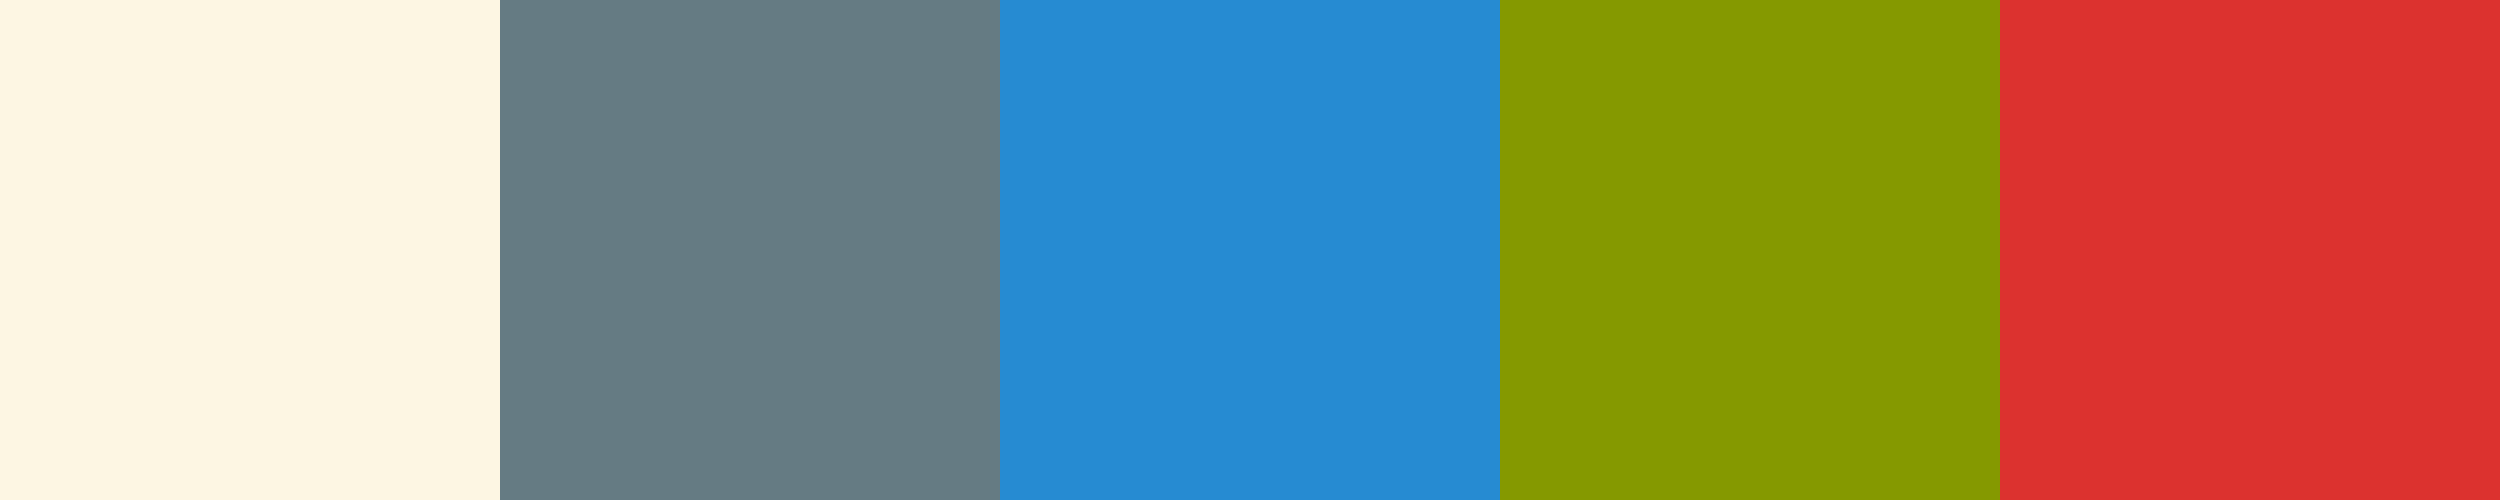
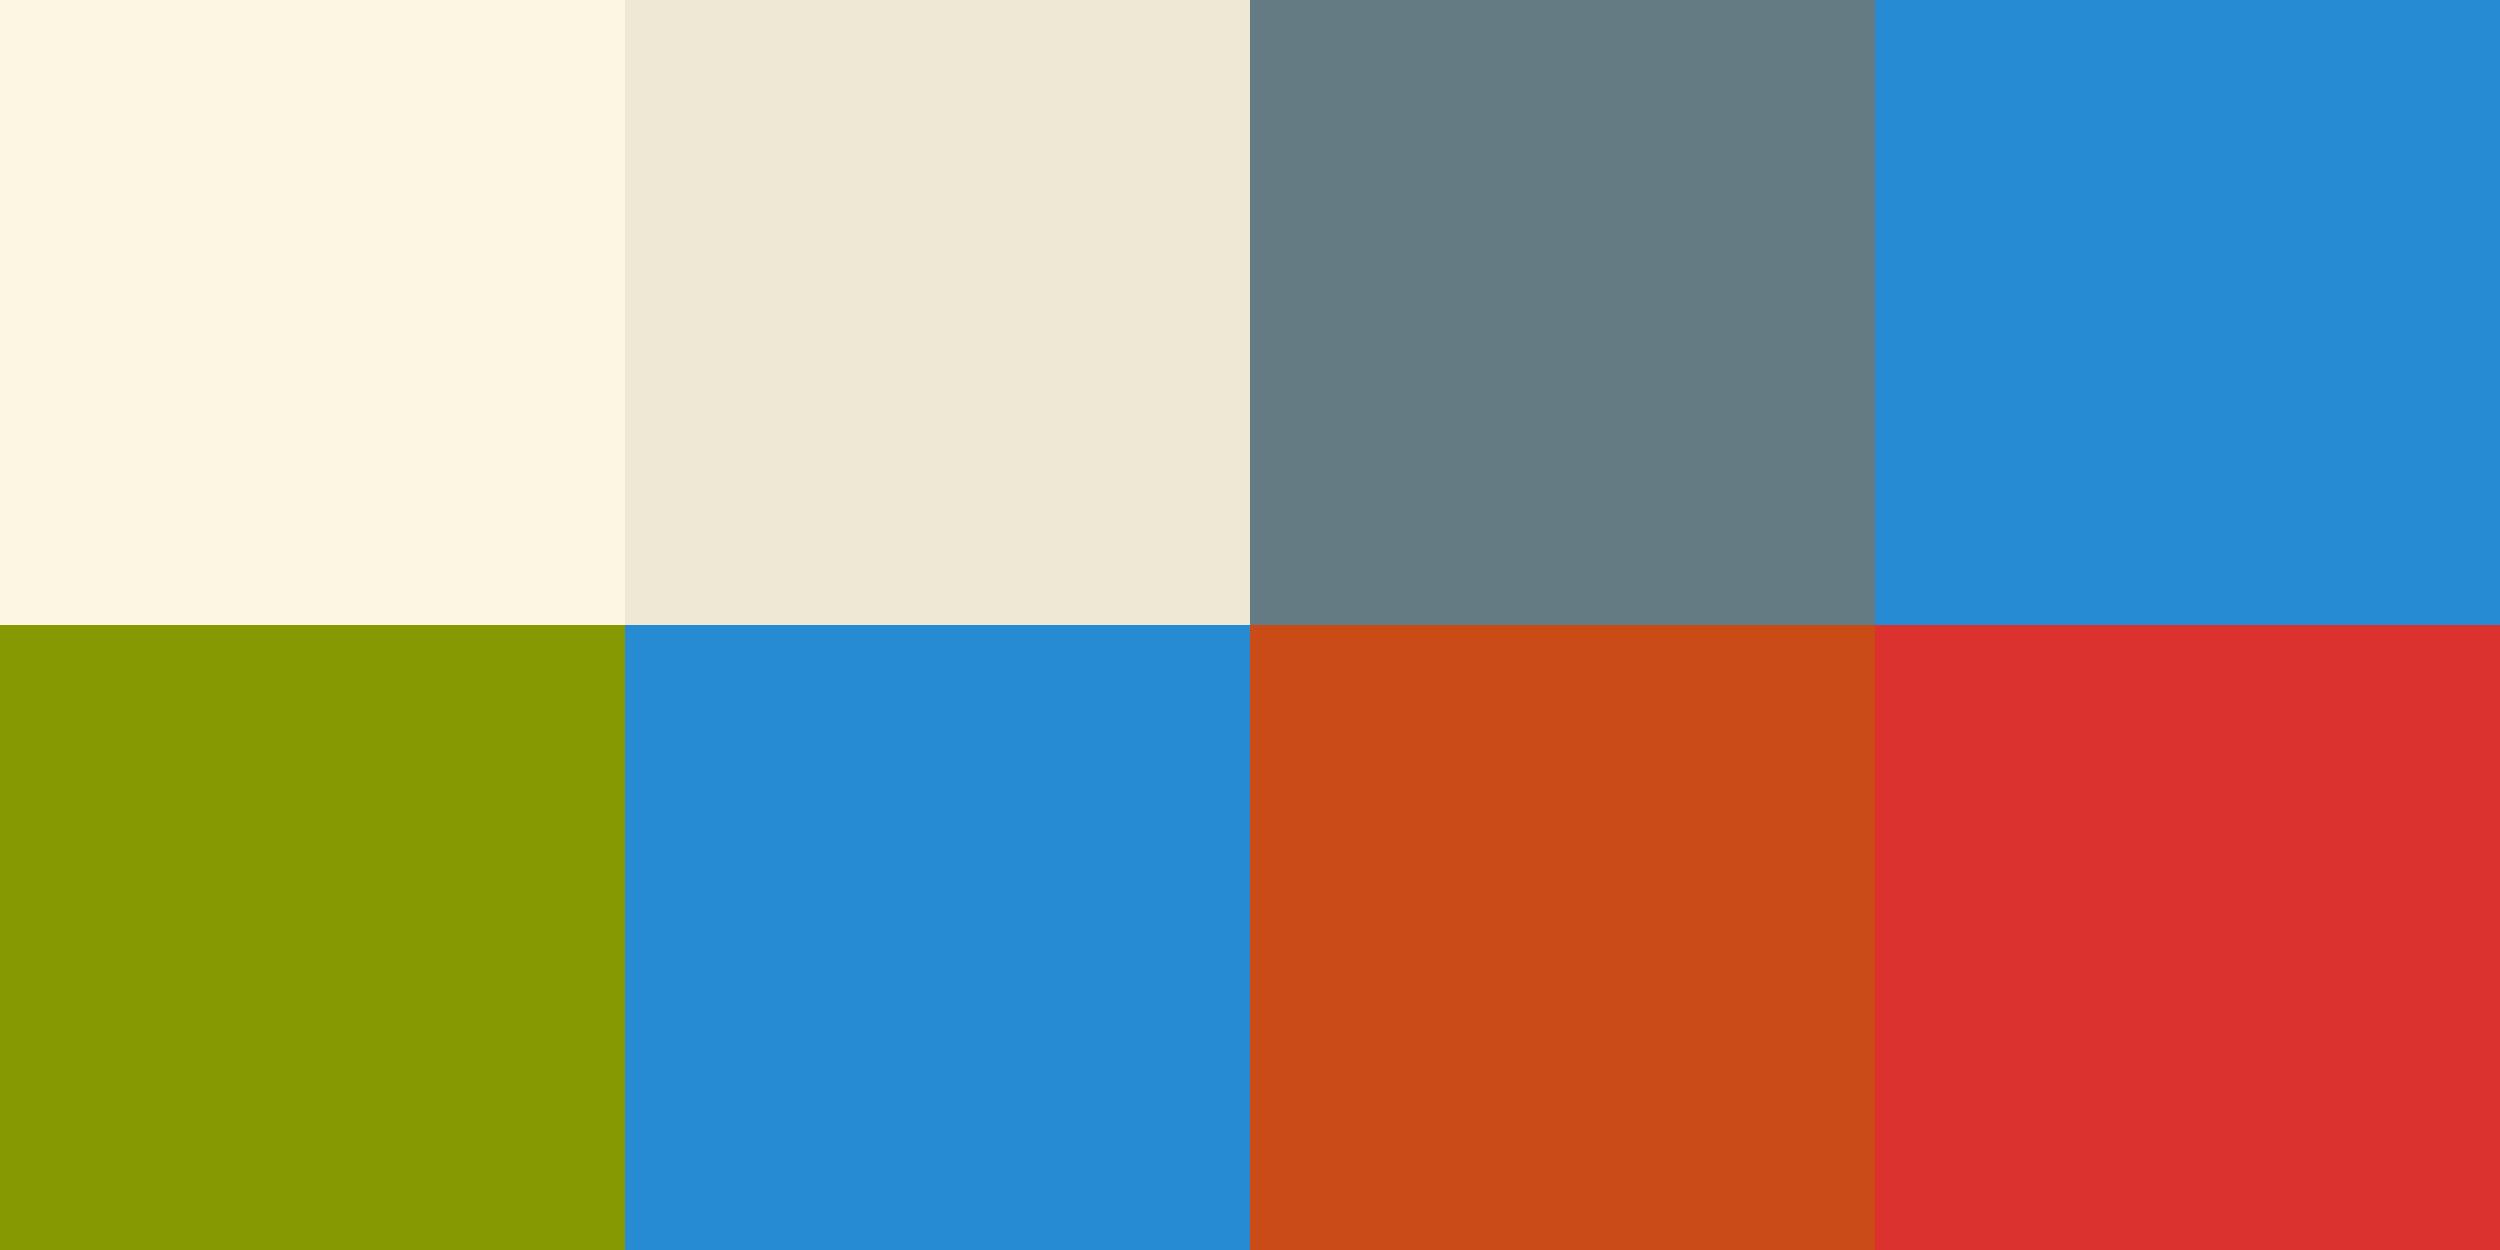
- <svg xmlns="http://www.w3.org/2000/svg" width="100" height="20">
+ <svg xmlns="http://www.w3.org/2000/svg" width="80" height="40">
  <rect x="0" y="0" width="20" height="20" fill="#FDF6E3" />
-   <rect x="20" y="0" width="20" height="20" fill="#657B83" />
-   <rect x="40" y="0" width="20" height="20" fill="#268BD2" />
-   <rect x="60" y="0" width="20" height="20" fill="#859900" />
-   <rect x="80" y="0" width="20" height="20" fill="#DC322F" />
+   <rect x="20" y="0" width="20" height="20" fill="#EEE8D5" />
+   <rect x="40" y="0" width="20" height="20" fill="#657B83" />
+   <rect x="60" y="0" width="20" height="20" fill="#268BD2" />
+   <rect x="0" y="20" width="20" height="20" fill="#859900" />
+   <rect x="20" y="20" width="20" height="20" fill="#268BD2" />
+   <rect x="40" y="20" width="20" height="20" fill="#CB4B16" />
+   <rect x="60" y="20" width="20" height="20" fill="#DC322F" />
</svg>
